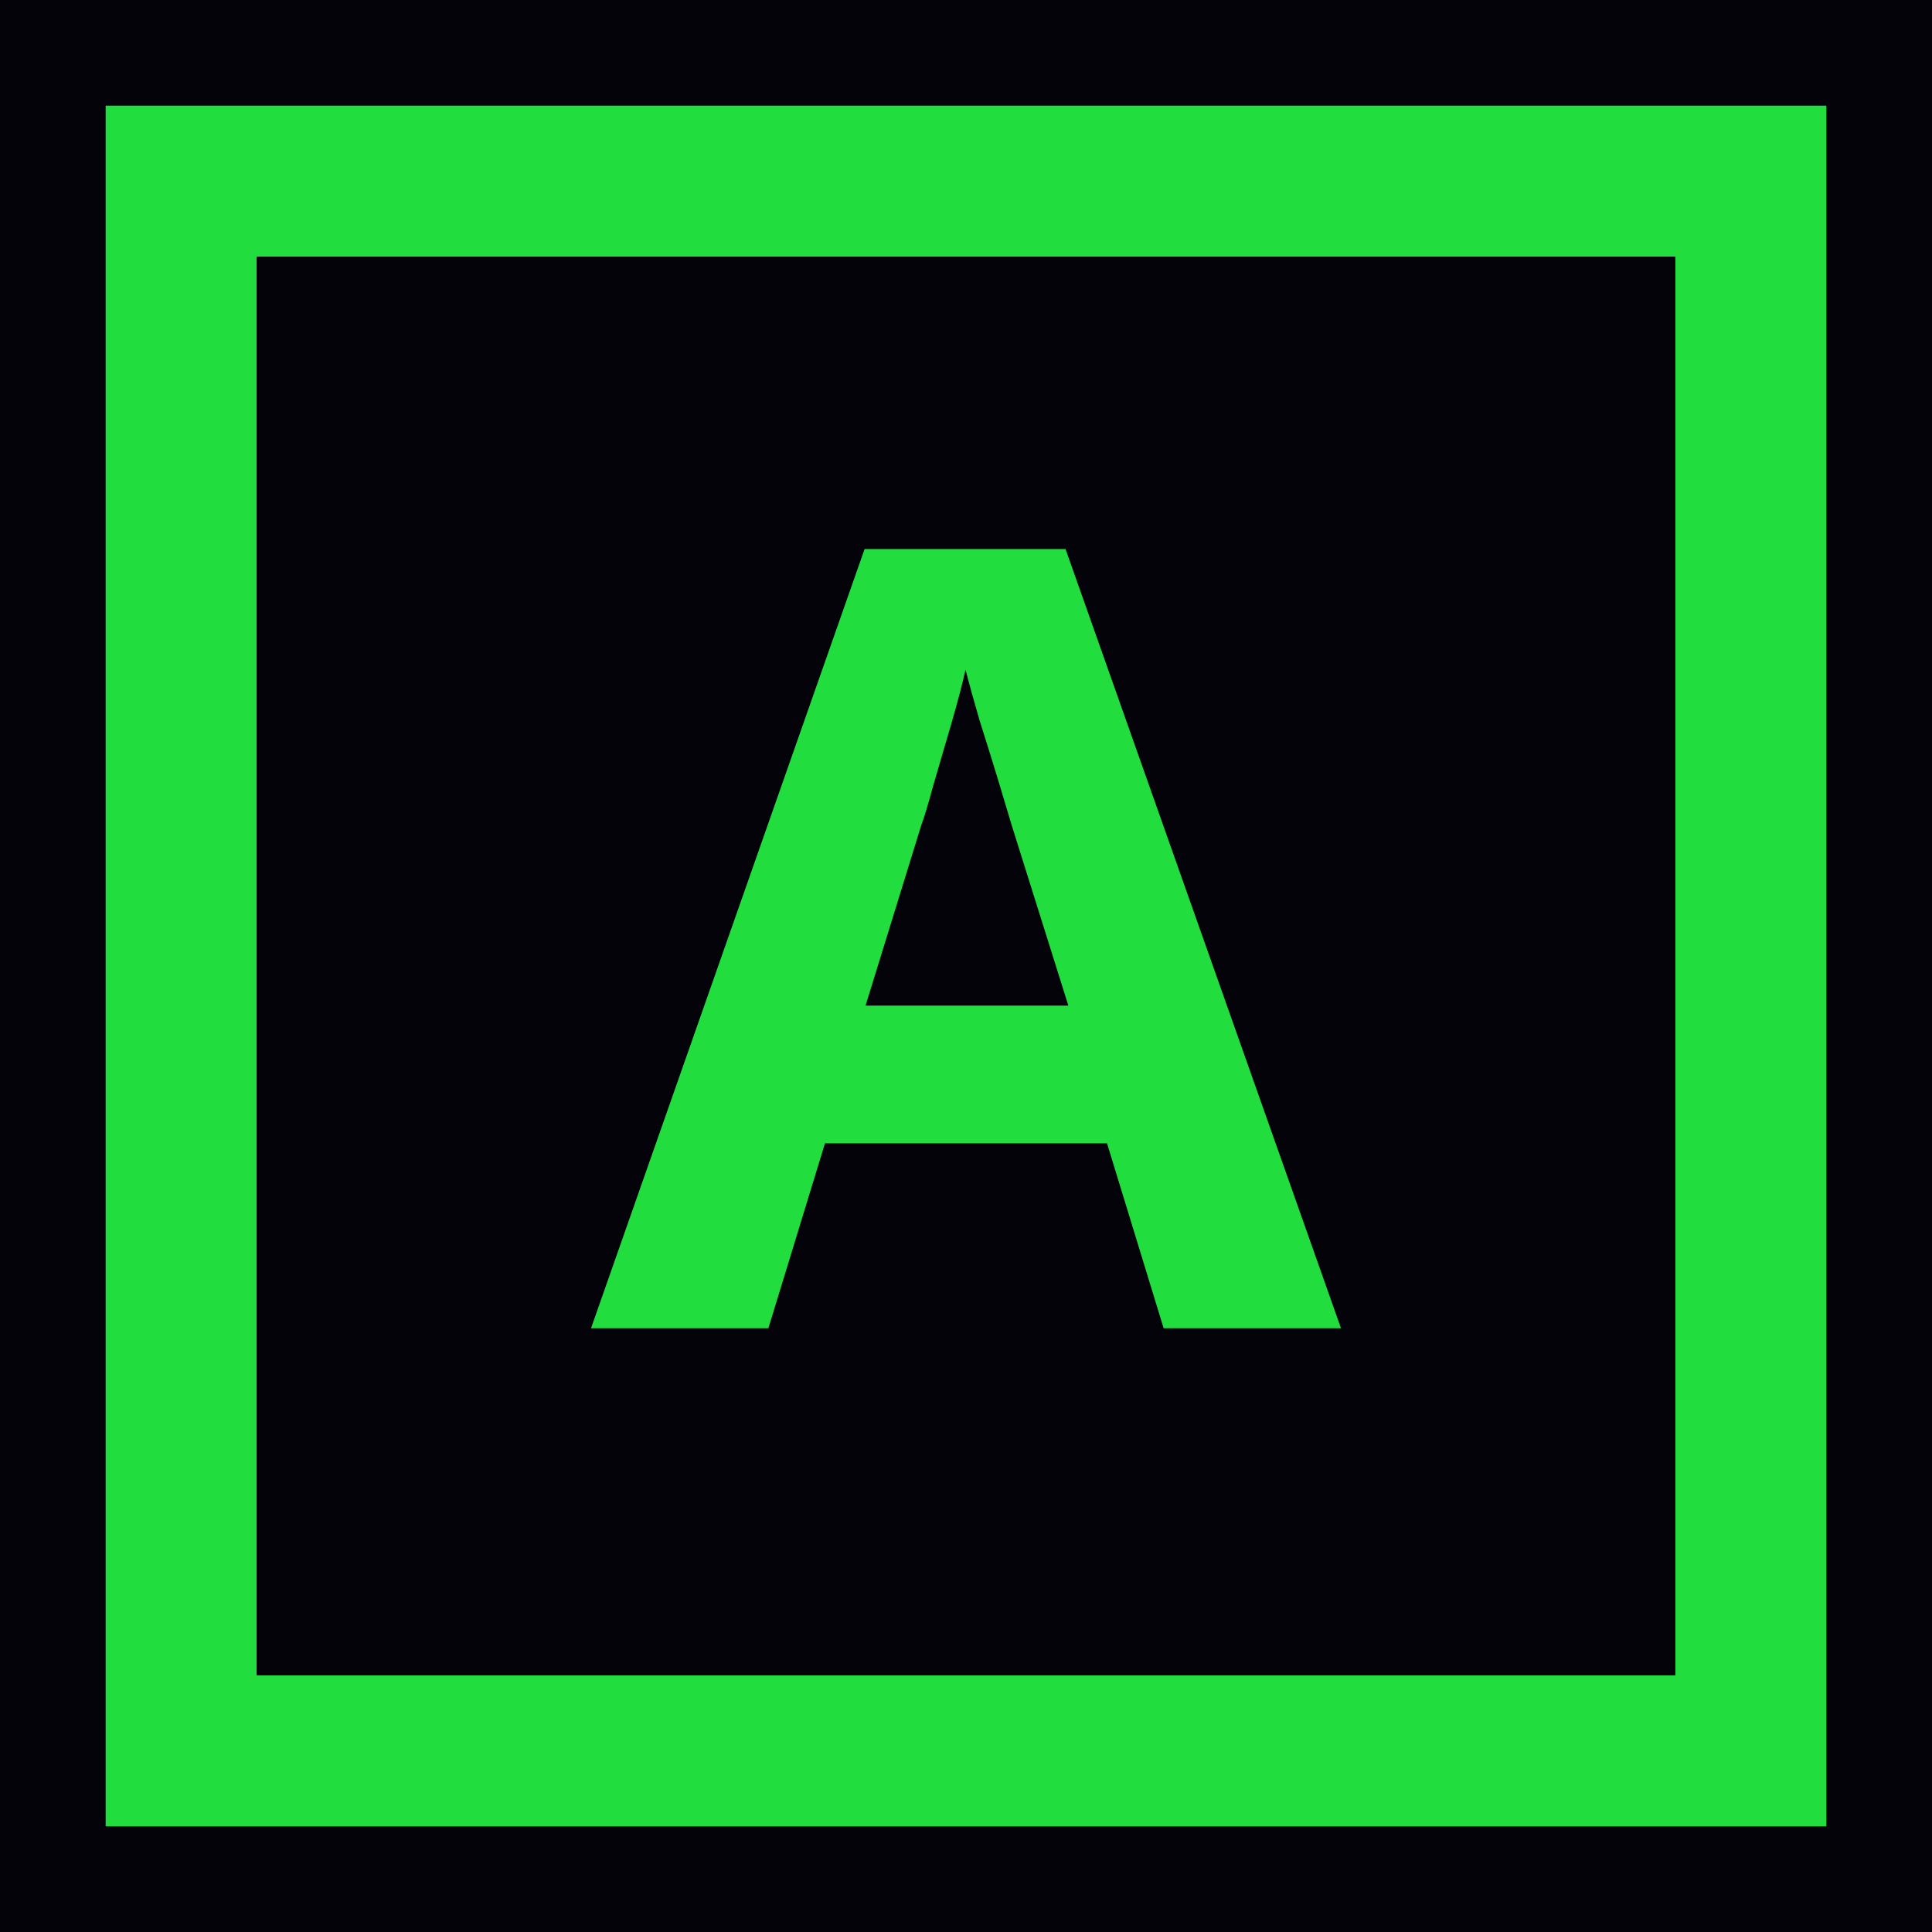
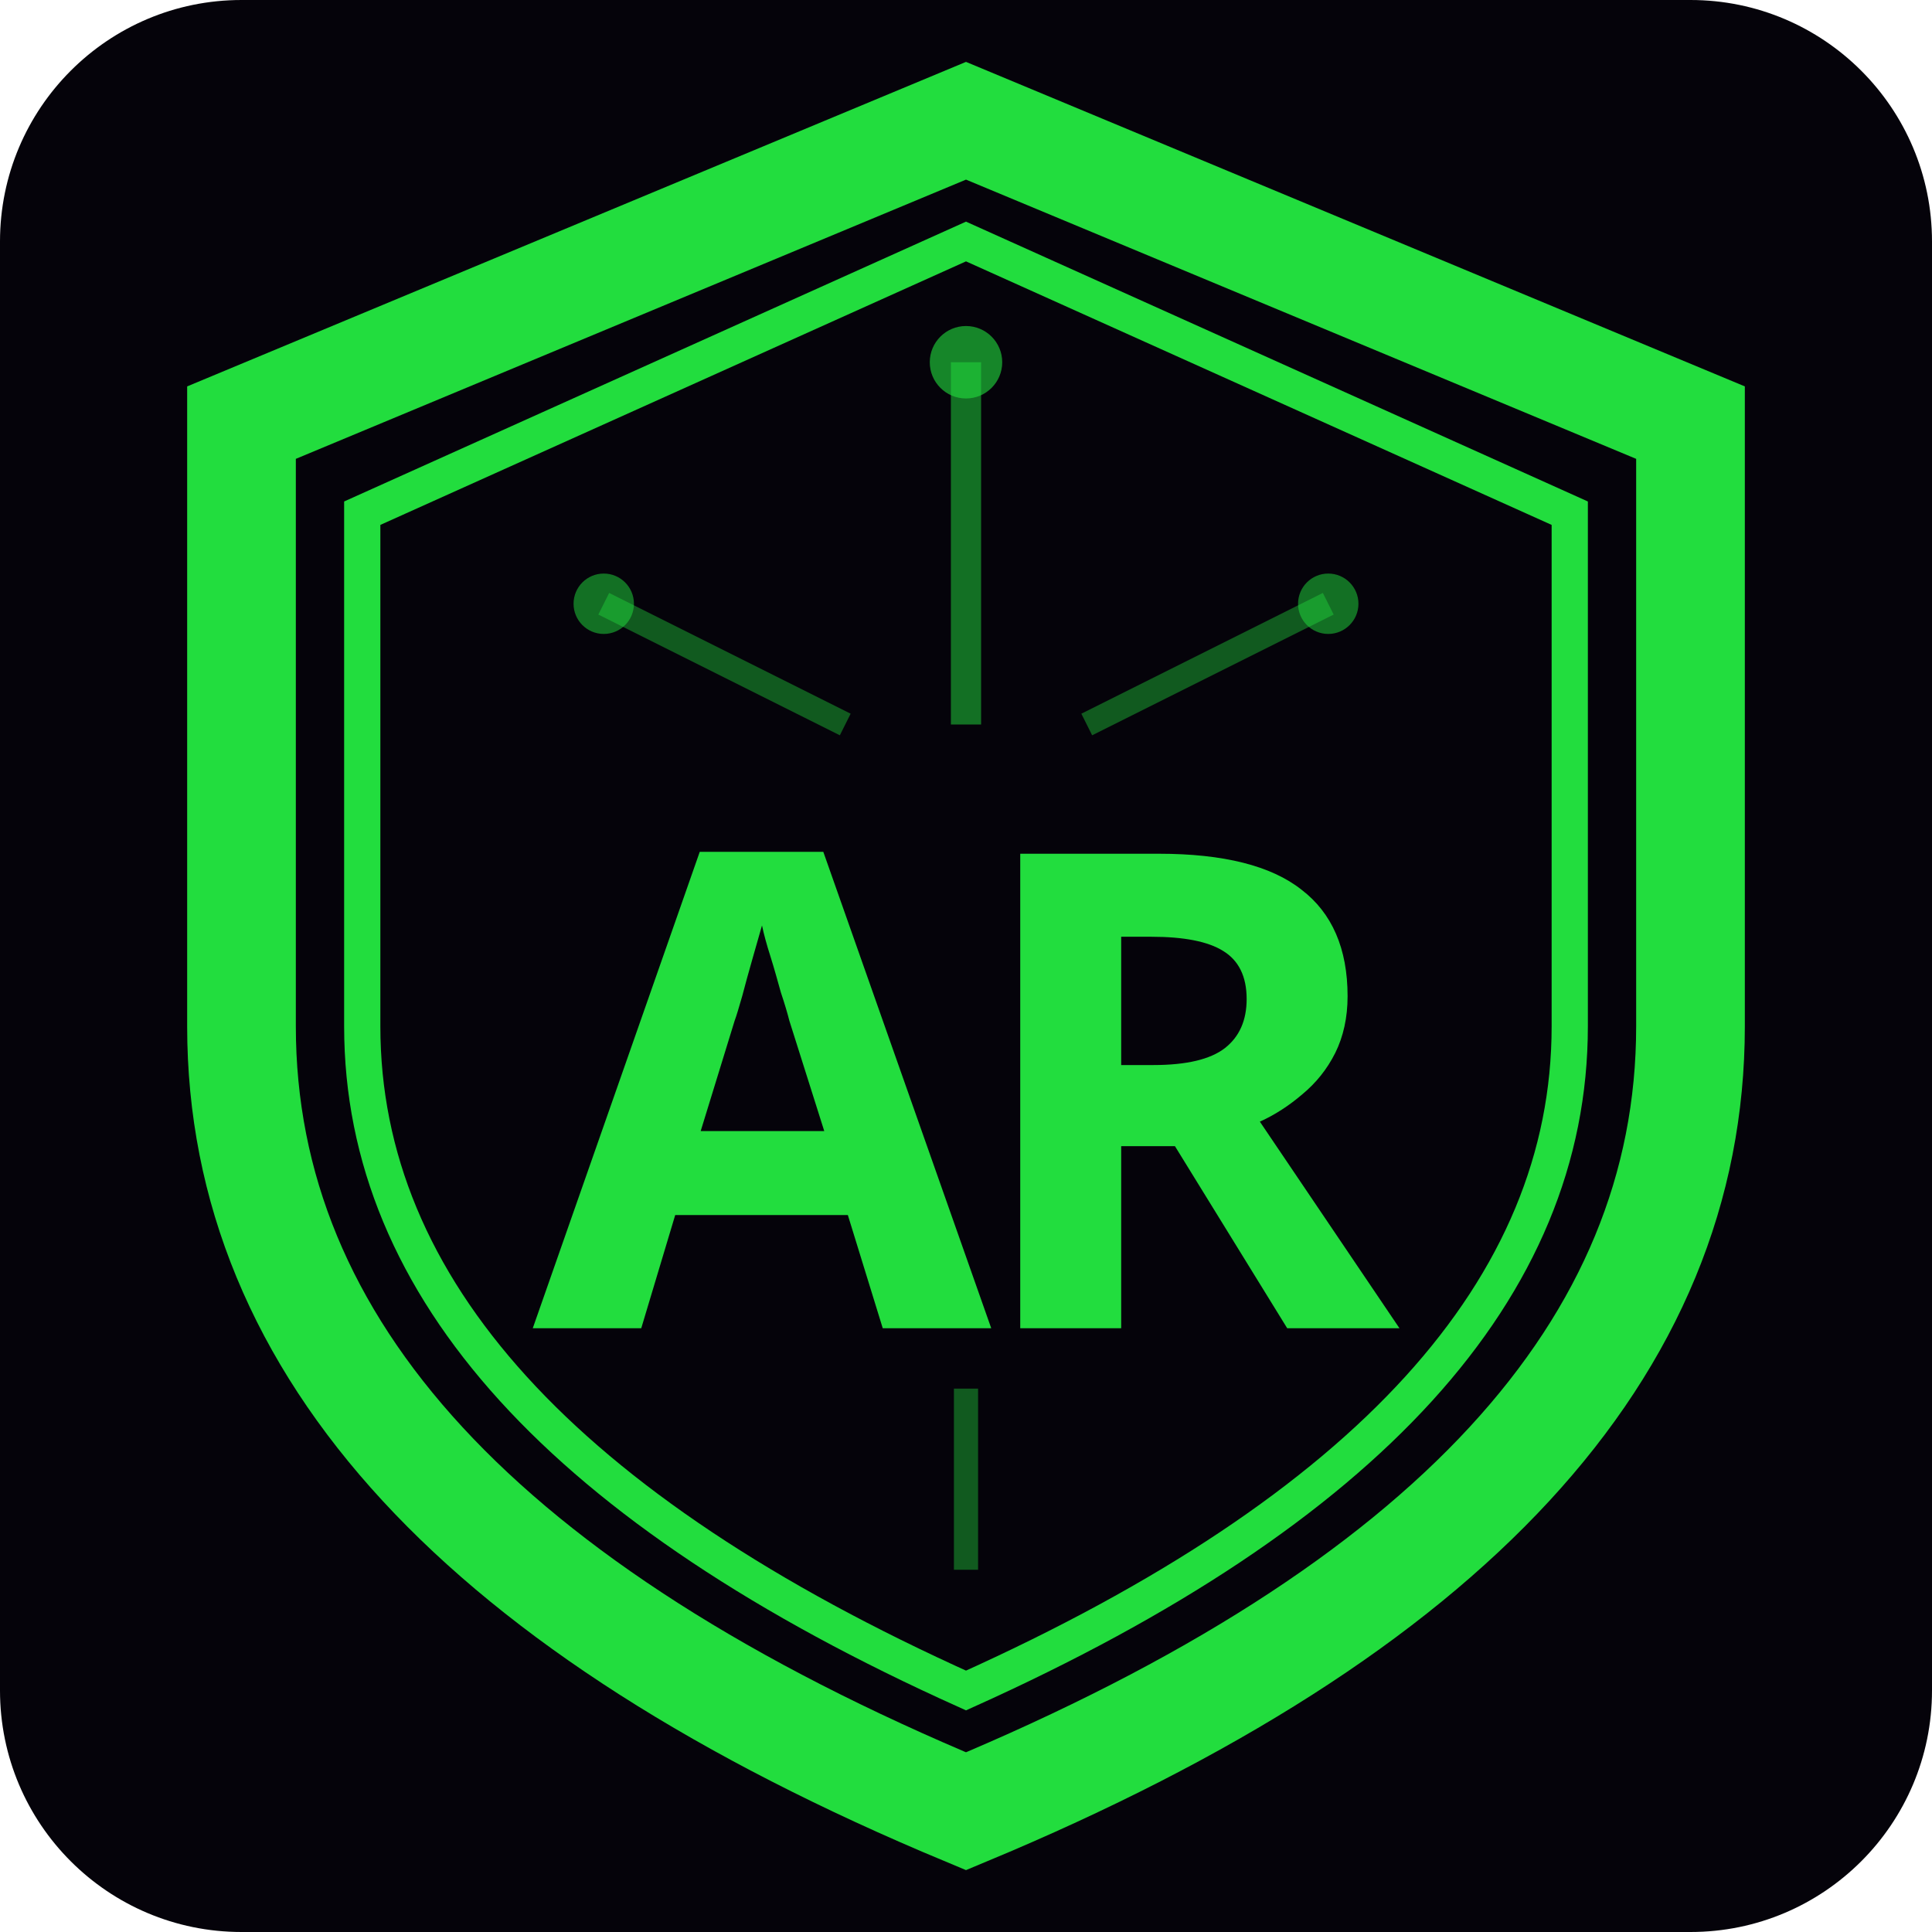
<svg xmlns="http://www.w3.org/2000/svg" viewBox="0 0 32 32">
-   <rect width="32" height="32" fill="#05030A" />
-   <rect x="3" y="3" width="26" height="26" fill="none" stroke="#22DD3E" stroke-width="2.5" />
-   <text x="16" y="22" text-anchor="middle" font-family="Space Grotesk, sans-serif" font-weight="800" font-size="18" fill="#22DD3E">A</text>
+   <rect width="32" height="32" rx="4" fill="#05030A" />
+   <path d="M16 2 L28 7 L28 17 Q28 25 16 30 Q4 25 4 17 L4 7 Z" fill="none" stroke="#22DD3E" stroke-width="1.8" />
+   <path d="M16 4 L26 8.5 L26 17 Q26 23.5 16 28 Q6 23.5 6 17 L6 8.5 Z" fill="#05030A" stroke="#22DD3E" stroke-width="0.6" />
+   <line x1="16" y1="6" x2="16" y2="12" stroke="#22DD3E" stroke-width="0.5" opacity="0.5" />
+   <line x1="10" y1="10" x2="14" y2="12" stroke="#22DD3E" stroke-width="0.4" opacity="0.4" />
+   <line x1="22" y1="10" x2="18" y2="12" stroke="#22DD3E" stroke-width="0.4" opacity="0.4" />
+   <line x1="16" y1="23" x2="16" y2="26" stroke="#22DD3E" stroke-width="0.4" opacity="0.4" />
+   <circle cx="16" cy="6" r="0.6" fill="#22DD3E" opacity="0.6" />
+   <circle cx="10" cy="10" r="0.5" fill="#22DD3E" opacity="0.5" />
+   <circle cx="22" cy="10" r="0.5" fill="#22DD3E" opacity="0.5" />
+   <text x="16" y="22" text-anchor="middle" font-family="Arial Black, sans-serif" font-weight="900" font-size="11" fill="#22DD3E" letter-spacing="-0.5">AR</text>
</svg>
